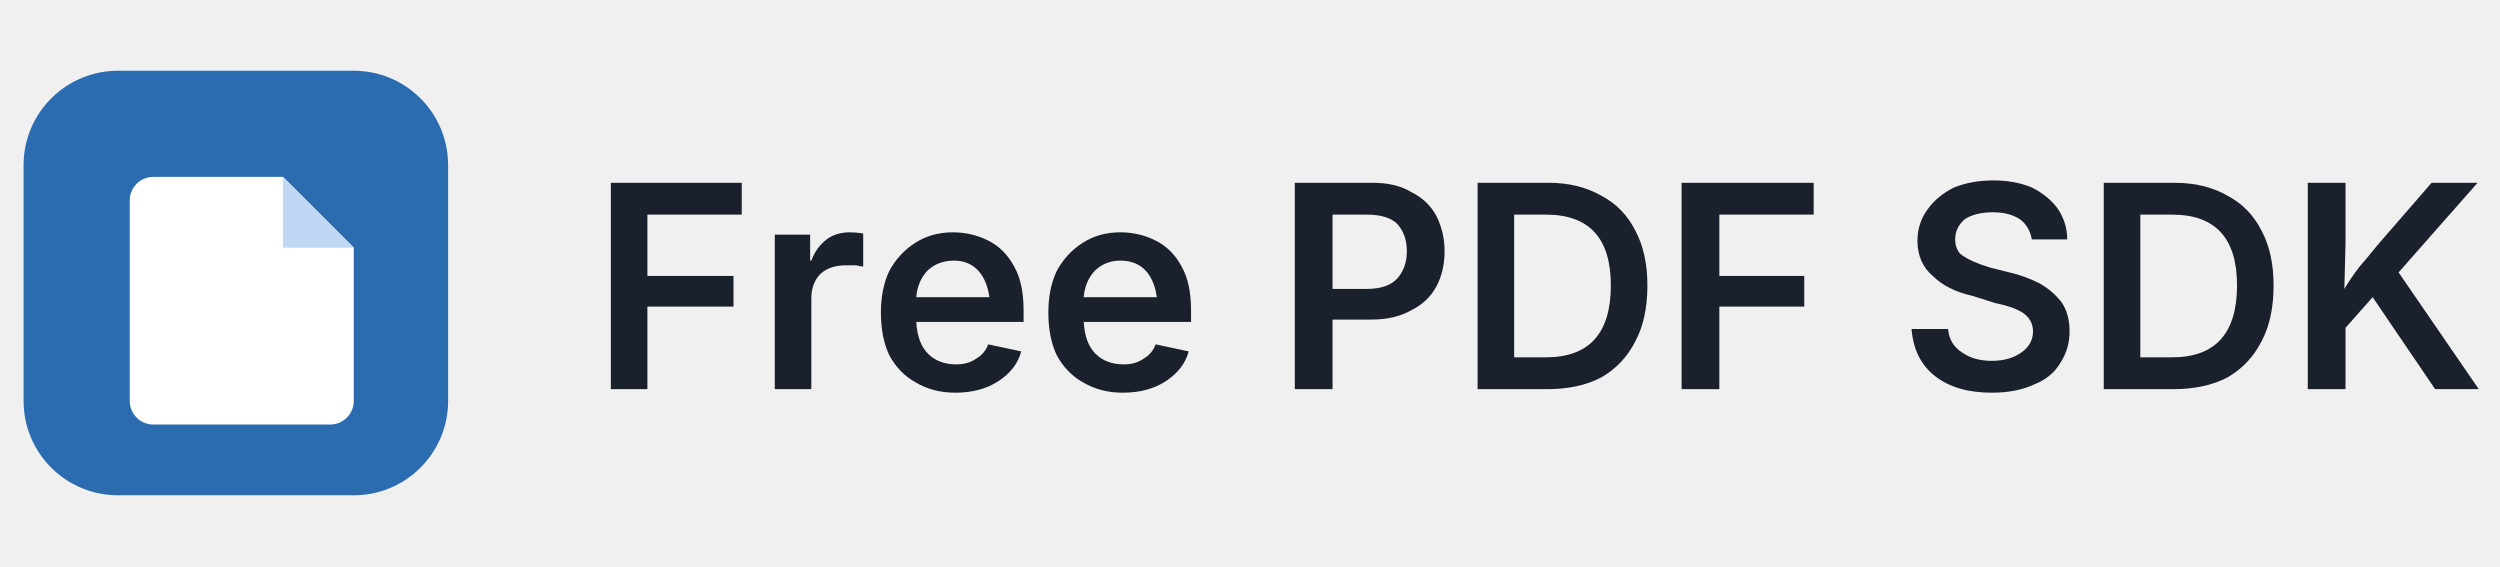
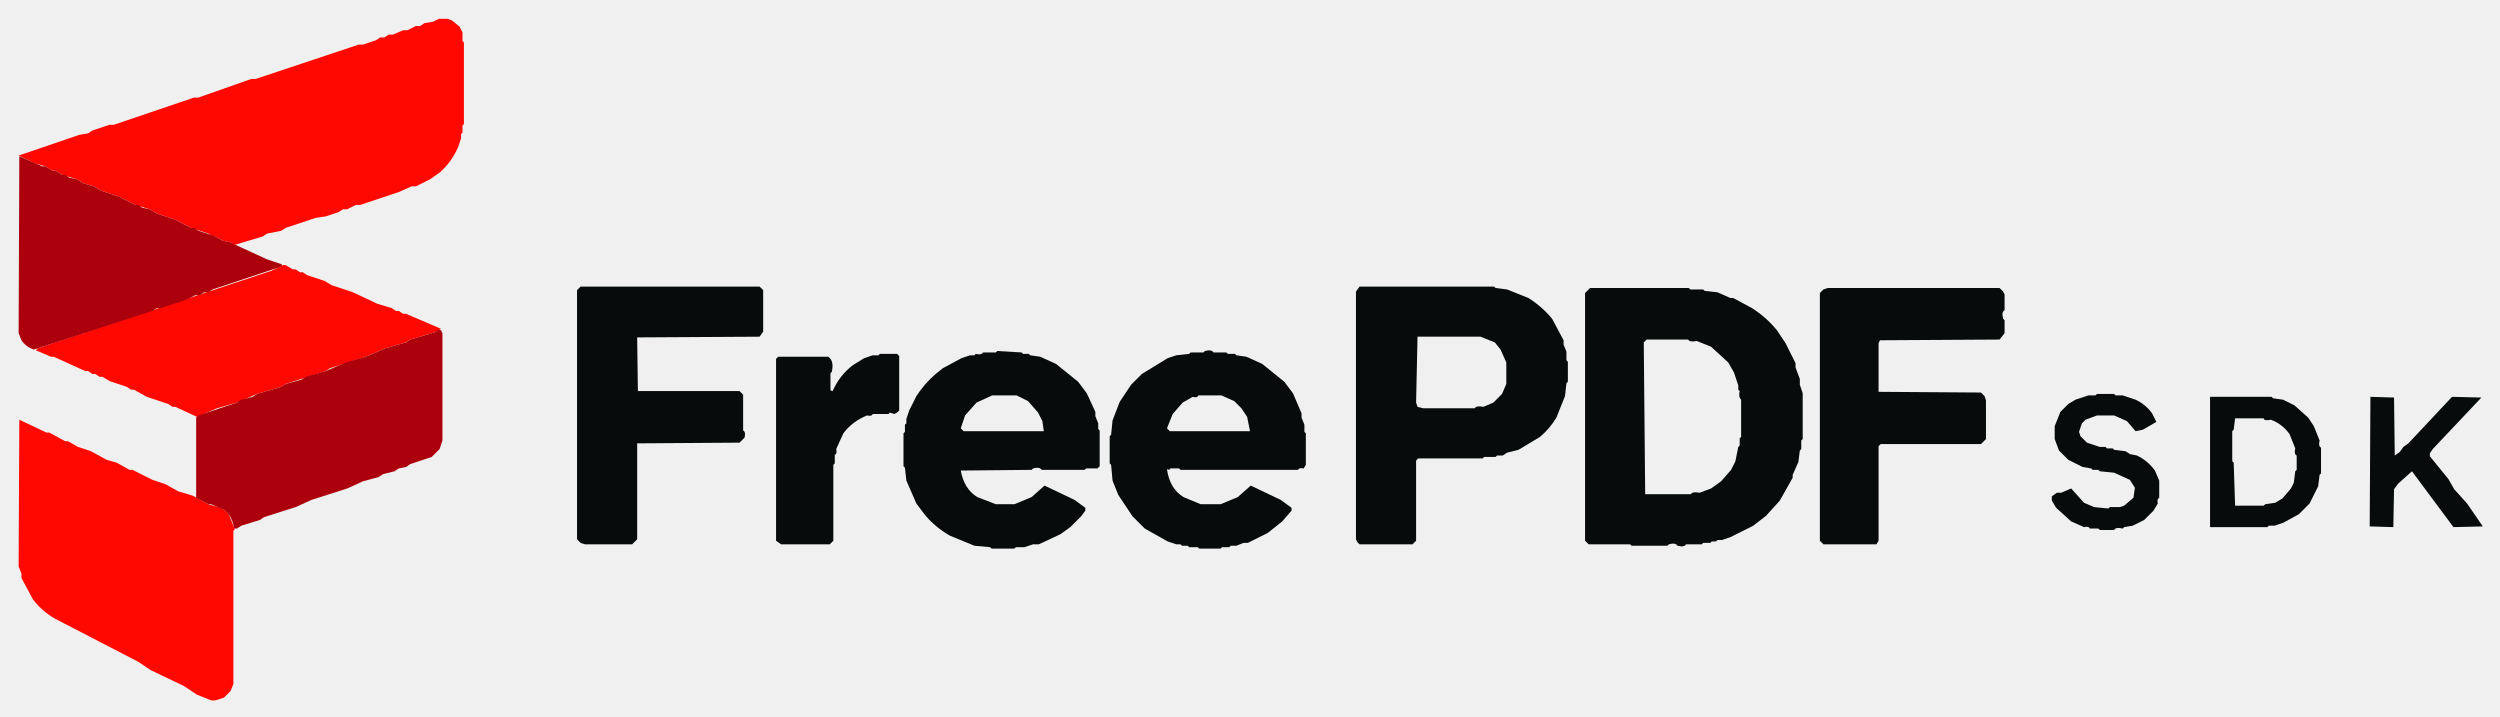
- <svg xmlns="http://www.w3.org/2000/svg" width="212" height="48" viewBox="0 0 212 48" role="img" aria-label="Free PDF SDK">
-   <rect x="2" y="6" width="36" height="36" rx="8" fill="#2B6CB0" />
-   <path d="M13 15h11l6 6v13a2 2 0 0 1-2 2H13a2 2 0 0 1-2-2V17a2 2 0 0 1 2-2z" fill="#fff" />
-   <path d="M24 15v6h6" fill="#BFD7F2" />
-   <path d="M51.8 33V15.5H62.9V18.2H54.9V23.4H62.2V26H54.9V33Z M65.7 33V19.9H68.7V22.1H68.8Q69.2 21 70.1 20.3Q70.9 19.7 72.1 19.7Q72.6 19.7 73.2 19.8V22.6Q73 22.6 72.6 22.5Q72.1 22.5 71.7 22.5Q70.4 22.5 69.6 23.2Q68.8 24 68.8 25.3V33Z M81 33.3Q79.1 33.3 77.6 32.4Q76.2 31.6 75.4 30.1Q74.7 28.6 74.7 26.5Q74.7 24.5 75.4 23Q76.2 21.5 77.6 20.6Q79 19.7 80.8 19.7Q82.4 19.7 83.8 20.4Q85.2 21.1 86 22.6Q86.8 24 86.8 26.3V27.3H77.7Q77.8 29.1 78.7 30Q79.6 30.9 81.1 30.9Q82.1 30.9 82.8 30.4Q83.5 30 83.8 29.2L86.6 29.8Q86.2 31.3 84.7 32.3Q83.2 33.3 81 33.3ZM77.7 25.2H83.9Q83.7 23.8 83 23Q82.2 22.1 80.9 22.1Q79.5 22.1 78.6 23Q77.8 23.9 77.7 25.2Z M95.2 33.3Q93.3 33.3 91.8 32.4Q90.4 31.6 89.6 30.1Q88.9 28.6 88.9 26.5Q88.9 24.5 89.6 23Q90.4 21.5 91.8 20.6Q93.2 19.7 95 19.7Q96.6 19.7 98 20.4Q99.4 21.1 100.2 22.6Q101 24 101 26.3V27.3H91.9Q92 29.1 92.9 30Q93.8 30.9 95.3 30.9Q96.3 30.9 97 30.4Q97.7 30 98 29.2L100.8 29.8Q100.4 31.3 98.9 32.3Q97.4 33.3 95.2 33.3ZM91.9 25.2H98.1Q97.9 23.8 97.2 23Q96.4 22.1 95 22.1Q93.7 22.1 92.8 23Q92 23.9 91.9 25.2Z M109.8 33V15.5H116.4Q118.4 15.5 119.7 16.3Q121.1 17 121.8 18.3Q122.5 19.7 122.5 21.3Q122.5 23 121.8 24.3Q121.1 25.6 119.7 26.3Q118.3 27.1 116.3 27.1H113V33ZM113 24.5H115.9Q117.7 24.5 118.5 23.6Q119.3 22.7 119.3 21.3Q119.3 19.9 118.5 19Q117.7 18.2 115.9 18.2H113Z M131.2 33H125.3V15.5H131.3Q133.9 15.5 135.8 16.6Q137.7 17.6 138.7 19.6Q139.7 21.5 139.7 24.2Q139.7 27 138.7 28.9Q137.7 30.9 135.8 32Q133.9 33 131.2 33ZM128.4 30.3H131.1Q136.6 30.3 136.6 24.2Q136.6 18.2 131.1 18.2H128.4Z M142.6 33V15.5H153.8V18.2H145.8V23.4H153V26H145.8V33Z M168.9 33.3Q165.9 33.3 164.1 31.9Q162.3 30.5 162.1 27.9H165.2Q165.3 29.2 166.4 29.9Q167.4 30.6 168.9 30.6Q170.4 30.6 171.4 29.9Q172.4 29.2 172.4 28.1Q172.4 27.1 171.5 26.5Q170.7 26 169.2 25.7L167.3 25.1Q165.1 24.6 163.9 23.4Q162.6 22.3 162.6 20.4Q162.6 18.9 163.5 17.7Q164.3 16.6 165.7 15.9Q167.2 15.3 169 15.3Q170.9 15.3 172.3 15.9Q173.7 16.6 174.5 17.7Q175.3 18.9 175.3 20.3H172.3Q172.1 19.2 171.3 18.6Q170.4 18 169 18Q167.5 18 166.6 18.6Q165.8 19.3 165.8 20.3Q165.8 21 166.2 21.5Q166.7 21.9 167.4 22.2Q168.1 22.5 168.8 22.7L170.4 23.1Q171.7 23.4 172.9 24Q174 24.6 174.8 25.6Q175.5 26.6 175.5 28.1Q175.5 29.6 174.7 30.8Q174 32 172.5 32.6Q171 33.3 168.9 33.3Z M184.3 33H178.4V15.5H184.4Q187 15.5 188.9 16.6Q190.8 17.6 191.8 19.6Q192.8 21.5 192.8 24.2Q192.8 27 191.8 28.9Q190.8 30.9 188.9 32Q187 33 184.3 33ZM181.5 30.3H184.2Q189.7 30.3 189.7 24.2Q189.7 18.2 184.2 18.2H181.5Z M195.7 33V15.5H198.9V20.7L198.8 24.5Q199.4 23.5 200.1 22.6Q200.8 21.8 201.6 20.8L206.2 15.5H210.1L203.4 23.1L210.2 33H206.5L201.2 25.2L198.9 27.8V33Z" fill="#1A202C" />
+ <svg xmlns="http://www.w3.org/2000/svg" width="349" height="100" viewBox="236 106 1746 500" role="img" aria-label="Free PDF SDK">
+   <path fill="#FF0801" d="M 542.5 119 L 548.5 119 L 551.5 120 L 557 124.5 L 559 128.5 L 559 134.5 L 560 135.5 L 560 192.5 L 559 193.5 L 559 198.5 L 558 199.5 L 558 202.5 L 556 208.5 Q 551.4 218.9 543.5 226 L 536.5 231 L 526.5 236 L 523.5 236 L 514.5 240 L 487.5 249 L 484.5 249 L 478.5 252 L 475.5 252 L 472.5 254 L 463.5 257 L 456.5 258 L 435.5 265 L 432.5 267 L 422.5 269 L 419.5 271 L 399.5 277 L 396.5 275 L 391.5 274 L 386.5 271 L 384.5 271 L 381.5 269 L 369.5 265 L 357.5 259 L 345.5 255 L 340.5 252 L 330.5 249 L 318.5 243 L 306.5 239 L 301.5 236 L 294.5 234 L 289.5 231 L 279.5 228 L 274.5 225 L 272.5 225 L 267.5 222 L 260.5 220 L 249 214.5 L 291.5 200 L 297.5 199 L 300.5 197 L 312.5 193 L 315.5 193 L 371.5 174 L 374.5 174 L 411.5 161 L 414.5 161 L 486.5 137 L 489.5 137 L 498.5 134 L 501.5 132 L 504.5 132 L 507.5 130 L 510.5 130 L 517.5 127 L 520.5 127 L 526.5 124 L 529.5 124 L 532.5 122 L 538.5 121 L 542.5 119 Z" />
+   <path fill="#FF0801" d="M 433.5 291 L 435.5 291 L 440.5 294 L 442.5 294 L 445.5 296 L 447.5 296 L 450.5 298 L 462.5 302 L 467.5 305 L 482.5 310 L 499.5 318 L 509.5 321 L 512.5 323 L 514.5 323 L 517.5 325 L 519.5 325 L 544 335.5 L 539.5 338 L 522.5 343 L 519.5 345 L 505.5 349 L 491.5 355 L 466.5 363 L 463.5 365 L 435.5 374 L 432.5 376 L 415.5 381 L 401.5 387 L 387.5 391 L 373.5 397 L 358.5 390 L 356.5 390 L 353.5 388 L 338.5 383 L 329.5 378 L 327.5 378 L 324.5 376 L 312.5 372 L 307.5 369 L 305.5 369 L 302.5 367 L 300.5 367 L 297.5 365 L 295.5 365 L 273.5 355 L 271.5 355 L 261 350.5 L 262.5 349 L 425.5 295 L 433.5 291 Z" />
+   <path fill="#FF0801" d="M 249.5 399 L 268.5 408 L 270.5 408 L 281.5 414 L 283.5 414 L 290.5 418 L 299.5 421 L 310.5 427 L 317.5 429 L 326.5 434 L 328.5 434 L 342.5 441 L 351.5 444 L 360.5 449 L 370.5 452 L 381.5 458 L 388.5 460 Q 393.3 461.7 396 465.5 L 400 475.5 L 399 476.5 L 399 583.5 L 397 588.5 L 392.5 593 L 386.5 595 L 383.5 595 L 373.5 591 L 364.5 585 L 341.5 574 L 332.5 568 L 274.5 538 Q 265.3 532.7 259 524.5 L 251 509.5 L 251 506.5 L 249 501.5 L 249.5 399 Z" />
+   <path fill="#AC000D" d="M 249.5 215 L 265.5 222 L 267.5 222 L 272.5 225 L 274.5 225 L 279.5 228 L 281.5 228 L 284.5 230 L 289.5 231 L 294.5 234 L 301.5 236 L 306.5 239 L 318.5 243 L 330.5 249 L 332.5 249 L 335.5 251 L 340.5 252 L 345.5 255 L 357.5 259 L 369.5 265 L 371.5 265 L 374.5 267 L 386.5 271 L 391.5 274 L 396.5 275 L 422.5 287 L 433 290.5 L 432.5 292 L 384.5 308 L 381.5 310 L 378.5 310 L 375.5 312 L 372.5 312 L 366.5 315 L 348.5 321 L 345.5 321 L 342.5 323 L 259.5 350 Q 254 348 251 343.5 L 249 338.5 L 249.5 215 Z" />
+   <path fill="#AC000D" d="M 542.5 336 L 544 336.5 L 545 338.5 L 545 413.5 L 543 419.5 L 537.5 425 L 522.5 430 L 519.5 432 L 514.5 433 L 511.5 435 L 503.5 437 L 500.5 439 L 489.5 442 L 478.5 447 L 453.5 455 L 442.5 460 L 420.5 467 L 417.5 469 L 404.5 473 L 401.5 475 L 399.5 475 Q 398.3 466.2 392.5 462 L 383.5 458 L 381.5 458 L 373 453.5 L 373 397.5 L 374.5 396 L 401.5 387 L 404.5 385 L 412.5 383 L 415.5 381 L 432.5 376 L 435.5 374 L 446.5 371 L 449.5 369 L 463.5 365 L 477.5 359 L 491.5 355 L 505.5 349 L 519.5 345 L 522.5 343 L 539.5 338 L 542.5 336 Z" />
+   <path fill="#080B0C" d="M 641.5 306 L 766.5 306 L 769 308.5 L 769 337.5 L 766.5 341 L 681 341.5 L 681.5 379 L 752.5 379 L 755 381.5 L 755 406.5 Q 757 407.5 756 411.5 L 752.5 415 L 681 415.5 L 681 482.5 L 677.5 486 L 644.5 486 L 641.5 485 L 639 482.5 L 639 308.5 L 641.5 306 Z" />
+   <path fill="#080B0C" d="M 1185.5 306 L 1279.5 306 L 1280.5 307 L 1288.5 308 L 1303.5 314 Q 1313 320 1320 328.5 L 1328 343.5 L 1328 346.5 L 1330 351.5 L 1330 357.5 L 1331 358.5 L 1331 372.5 L 1330 373.5 L 1329 382.5 L 1323 397.5 Q 1318.3 405.3 1311.5 411 L 1296.5 420 L 1288.5 422 L 1285.5 424 L 1281.5 424 L 1280.5 425 L 1272.5 425 L 1271.5 426 L 1226.5 426 L 1225 427.5 L 1225 483.5 L 1222.5 486 L 1185.5 486 L 1184 484.5 L 1183 482.5 L 1183 309.5 L 1185.5 306 Z M 1226 341 L 1225 387 L 1226 390 L 1230 391 L 1266 391 Q 1267 389 1272 390 L 1279 387 L 1285 381 L 1288 374 L 1288 359 L 1284 350 L 1280 345 L 1270 341 L 1226 341 Z" />
+   <path fill="#080B0C" d="M 1346.5 307 L 1415.5 307 L 1416.5 308 L 1425.5 308 L 1426.5 309 L 1435.5 310 L 1444.5 314 L 1446.5 314 L 1459.5 321 Q 1469.6 327.4 1477 336.5 L 1483 345.5 L 1490 359.5 L 1490 362.5 L 1493 370.5 L 1493 374.5 L 1495 380.5 L 1495 412.5 L 1494 413.5 L 1494 419.5 L 1493 420.5 L 1492 428.5 L 1488 437.5 L 1488 439.5 L 1479 455.5 L 1469.5 466 L 1460.5 473 L 1444.5 481 L 1438.5 483 L 1435.5 483 L 1434.5 484 L 1431.5 484 L 1430.5 485 L 1425.5 485 L 1424.5 486 L 1413.5 486 Q 1412.3 488.2 1407.5 487 Q 1406.3 484.7 1401.5 486 L 1400.5 487 L 1375.5 487 L 1374.5 486 L 1345.5 486 L 1343 483.5 L 1343 310.5 L 1346.5 307 Z M 1386 343 L 1384 345 L 1385 451 L 1417 451 Q 1418 449 1423 450 L 1431 447 L 1438 442 L 1445 434 L 1448 428 L 1450 418 L 1451 417 L 1451 412 L 1452 411 L 1452 385 Q 1450 383 1451 379 L 1450 378 L 1450 375 L 1447 366 L 1443 359 L 1431 348 L 1421 344 Q 1416 345 1415 343 L 1386 343 Z" />
+   <path fill="#080B0C" d="M 1512.5 307 L 1632.5 307 L 1635 309.5 L 1636 311.5 L 1636 322.5 Q 1633.7 323.8 1635 328.5 L 1636 329.5 L 1636 338.5 L 1632.5 343 L 1549 343.5 L 1548 345.5 L 1548 379.5 L 1619.5 380 L 1622 382.5 L 1623 385.5 L 1623 412.5 L 1619.5 416 L 1549.5 416 L 1548 417.5 L 1548 483.5 L 1546.5 486 L 1509.5 486 L 1507 483.5 L 1507 310.5 L 1509.5 308 L 1512.5 307 Z" />
+   <path fill="#080B0C" d="M 932.5 351 L 949.5 352 L 950.5 353 L 954.5 353 L 955.5 354 L 962.5 355 L 973.5 360 L 989 372.5 L 995 380.5 L 1001 393.5 L 1001 396.5 L 1003 401.5 L 1003 405.5 L 1004 406.5 L 1004 431.5 L 1002.5 433 L 994.5 433 L 993.5 434 L 963.5 434 Q 962.2 431.8 957.5 433 L 956.5 434 L 907 434.5 Q 909.3 447.3 918.5 453 L 931.5 458 L 944.5 458 L 956.5 453 L 965.5 445 L 986.5 455 L 994 460.5 L 994 462.5 L 991 466.5 L 983.5 474 L 976.5 479 L 961.5 486 L 957.5 486 L 951.5 488 L 945.5 488 L 944.5 489 L 928.5 489 L 927.5 488 L 916.5 487 L 899.5 480 Q 889.3 474.2 882 465.5 L 876 457.5 L 869 441.5 L 868 432.5 L 867 431.5 L 867 408.5 L 868 407.5 L 868 402.5 L 869 401.5 L 869 398.5 L 871 392.5 L 876 382.5 Q 881.7 373.7 889.5 367 L 894.5 363 L 907.5 356 L 913.5 354 L 916.5 354 L 917.5 353 Q 921.5 354 922.5 352 L 931.5 352 L 932.5 351 Z M 929 382 L 918 387 L 910 396 L 907 405 L 909 407 L 965 407 L 964 400 L 961 394 L 954 386 L 946 382 L 929 382 Z" />
+   <path fill="#080B0C" d="M 1077.5 351 Q 1082.2 349.8 1083.5 352 L 1092.5 352 L 1093.5 353 L 1098.5 353 L 1099.5 354 L 1106.5 355 L 1117.5 360 L 1133 372.5 L 1139 380.5 L 1145 394.5 L 1145 397.5 L 1147 402.5 L 1147 407.5 L 1148 408.5 L 1148 430.5 L 1146.5 433 Q 1143.3 432.3 1142.5 434 L 1060.5 434 L 1059.5 433 L 1053.5 433 L 1052.5 434 L 1051 433.5 Q 1052.9 447.1 1062.5 453 L 1074.5 458 L 1088.5 458 L 1100.5 453 L 1109.5 445 L 1130.5 455 L 1138 460.5 L 1138 462.5 L 1131.5 470 L 1121.5 478 L 1107.5 485 L 1104.5 485 L 1099.5 487 L 1095.5 487 L 1094.5 488 L 1089.5 488 L 1088.5 489 L 1073.5 489 L 1072.5 488 L 1066.5 488 L 1065.5 487 L 1061.5 487 L 1060.5 486 L 1057.5 486 L 1051.5 484 L 1035.5 475 L 1027 466.5 L 1017 451.5 L 1013 441.5 L 1012 430.5 L 1011 429.5 L 1011 410.5 L 1012 409.5 L 1013 399.5 L 1018 386.5 L 1026 374.5 L 1033.5 367 L 1051.5 356 L 1057.5 354 L 1066.5 353 L 1067.5 352 L 1076.5 352 L 1077.5 351 Z M 1073 382 Q 1072 384 1069 383 L 1062 387 L 1055 395 L 1051 405 L 1053 407 L 1109 407 L 1107 397 L 1103 391 L 1098 386 L 1089 382 L 1073 382 Z" />
+   <path fill="#080B0C" d="M 850.5 353 L 862.5 353 L 864 354.5 L 864 392.5 L 862.5 394 L 860.5 395 L 857.5 394 L 856.5 395 L 845.5 395 Q 844.8 396.8 841.5 396 Q 831.2 400.2 825 408.5 L 820 419.5 Q 820.8 422.7 819 423.5 L 819 429.5 L 818 430.5 L 818 483.5 L 815.5 486 L 781.5 486 L 778 483.5 L 778 356.5 L 779.5 355 L 814.5 355 L 816 356.5 Q 818.2 359.3 817 365.5 L 816 366.5 L 816 378.5 L 817.5 379 Q 822.4 367.9 831.5 361 L 839.5 356 L 845.5 354 L 849.5 354 L 850.5 353 Z" />
+   <path fill="#080B0C" d="M 1700.5 381 L 1712.5 381 L 1713.5 382 L 1718.5 382 L 1727.5 385 Q 1734.6 388.4 1739 394.5 L 1742 400.5 L 1732.5 406 L 1727.5 407 L 1721.5 400 L 1712.5 396 L 1700.5 396 L 1692.5 399 L 1690 401.5 L 1688 407.5 L 1689 410.5 L 1693.5 415 L 1702.5 418 L 1706.5 418 L 1707.5 419 L 1711.5 419 L 1712.5 420 L 1720.5 421 L 1723.5 423 L 1728.5 424 Q 1736.2 427.8 1741 434.5 L 1744 441.5 L 1744 453.5 Q 1742.3 454.3 1743 457.5 L 1740 462.5 L 1733.5 469 L 1725.5 473 L 1719.5 474 L 1718.5 475 Q 1713.7 473.8 1712.5 476 L 1702.5 476 L 1701.5 475 L 1695.5 475 Q 1694.8 473.2 1691.5 474 L 1682.5 470 L 1672 460.5 L 1669 455.5 L 1669 452.5 L 1672.5 450 L 1675.5 450 L 1682.5 447 L 1691.5 457 L 1698.5 460 L 1708.5 461 L 1709.5 460 L 1716.5 460 L 1719.5 459 L 1726 453.5 L 1727 446.5 L 1723.5 441 L 1712.5 436 L 1702.5 435 L 1701.5 434 L 1697.5 434 L 1696.5 433 L 1690.5 432 L 1680.5 427 L 1674 420.5 L 1671 412.5 L 1671 403.5 L 1675 393.5 L 1680.5 388 L 1685.5 385 L 1694.5 382 L 1699.5 382 L 1700.5 381 Z" />
+   <path fill="#080B0C" d="M 1779.5 383 L 1822.5 383 L 1823.5 384 L 1830.5 385 L 1838.5 389 L 1848 397.5 L 1852 403.5 L 1856 413.5 Q 1855 417.5 1857 418.5 L 1857 436.5 L 1856 437.5 L 1855 445.5 L 1849 457.5 L 1841.5 465 L 1830.5 471 L 1824.5 473 L 1820.5 473 L 1819.5 474 L 1779.5 474 L 1779.5 383 Z M 1797 398 L 1796 406 L 1795 407 L 1795 428 L 1796 429 L 1797 459 L 1817 459 L 1818 458 L 1825 457 L 1830 454 L 1836 447 L 1838 443 L 1839 435 L 1840 434 L 1840 424 Q 1838 423 1839 419 L 1835 409 Q 1830 402 1822 399 Q 1817 400 1817 398 L 1797 398 Z" />
+   <path fill="#080B0C" d="M 1891.5 383 L 1908 383.5 L 1908.5 424 L 1912 421.5 L 1914.5 418 L 1918 415.5 L 1948.5 383 L 1969 383.5 L 1935 419.5 L 1933 422.5 L 1933 424.5 L 1946 440.5 L 1950 447.5 L 1959 457.5 L 1970 473.5 L 1949.5 474 L 1920.5 435 L 1911 443.5 L 1908 447.5 L 1907.5 474 L 1891 473.5 L 1891.5 383 Z" />
</svg>
